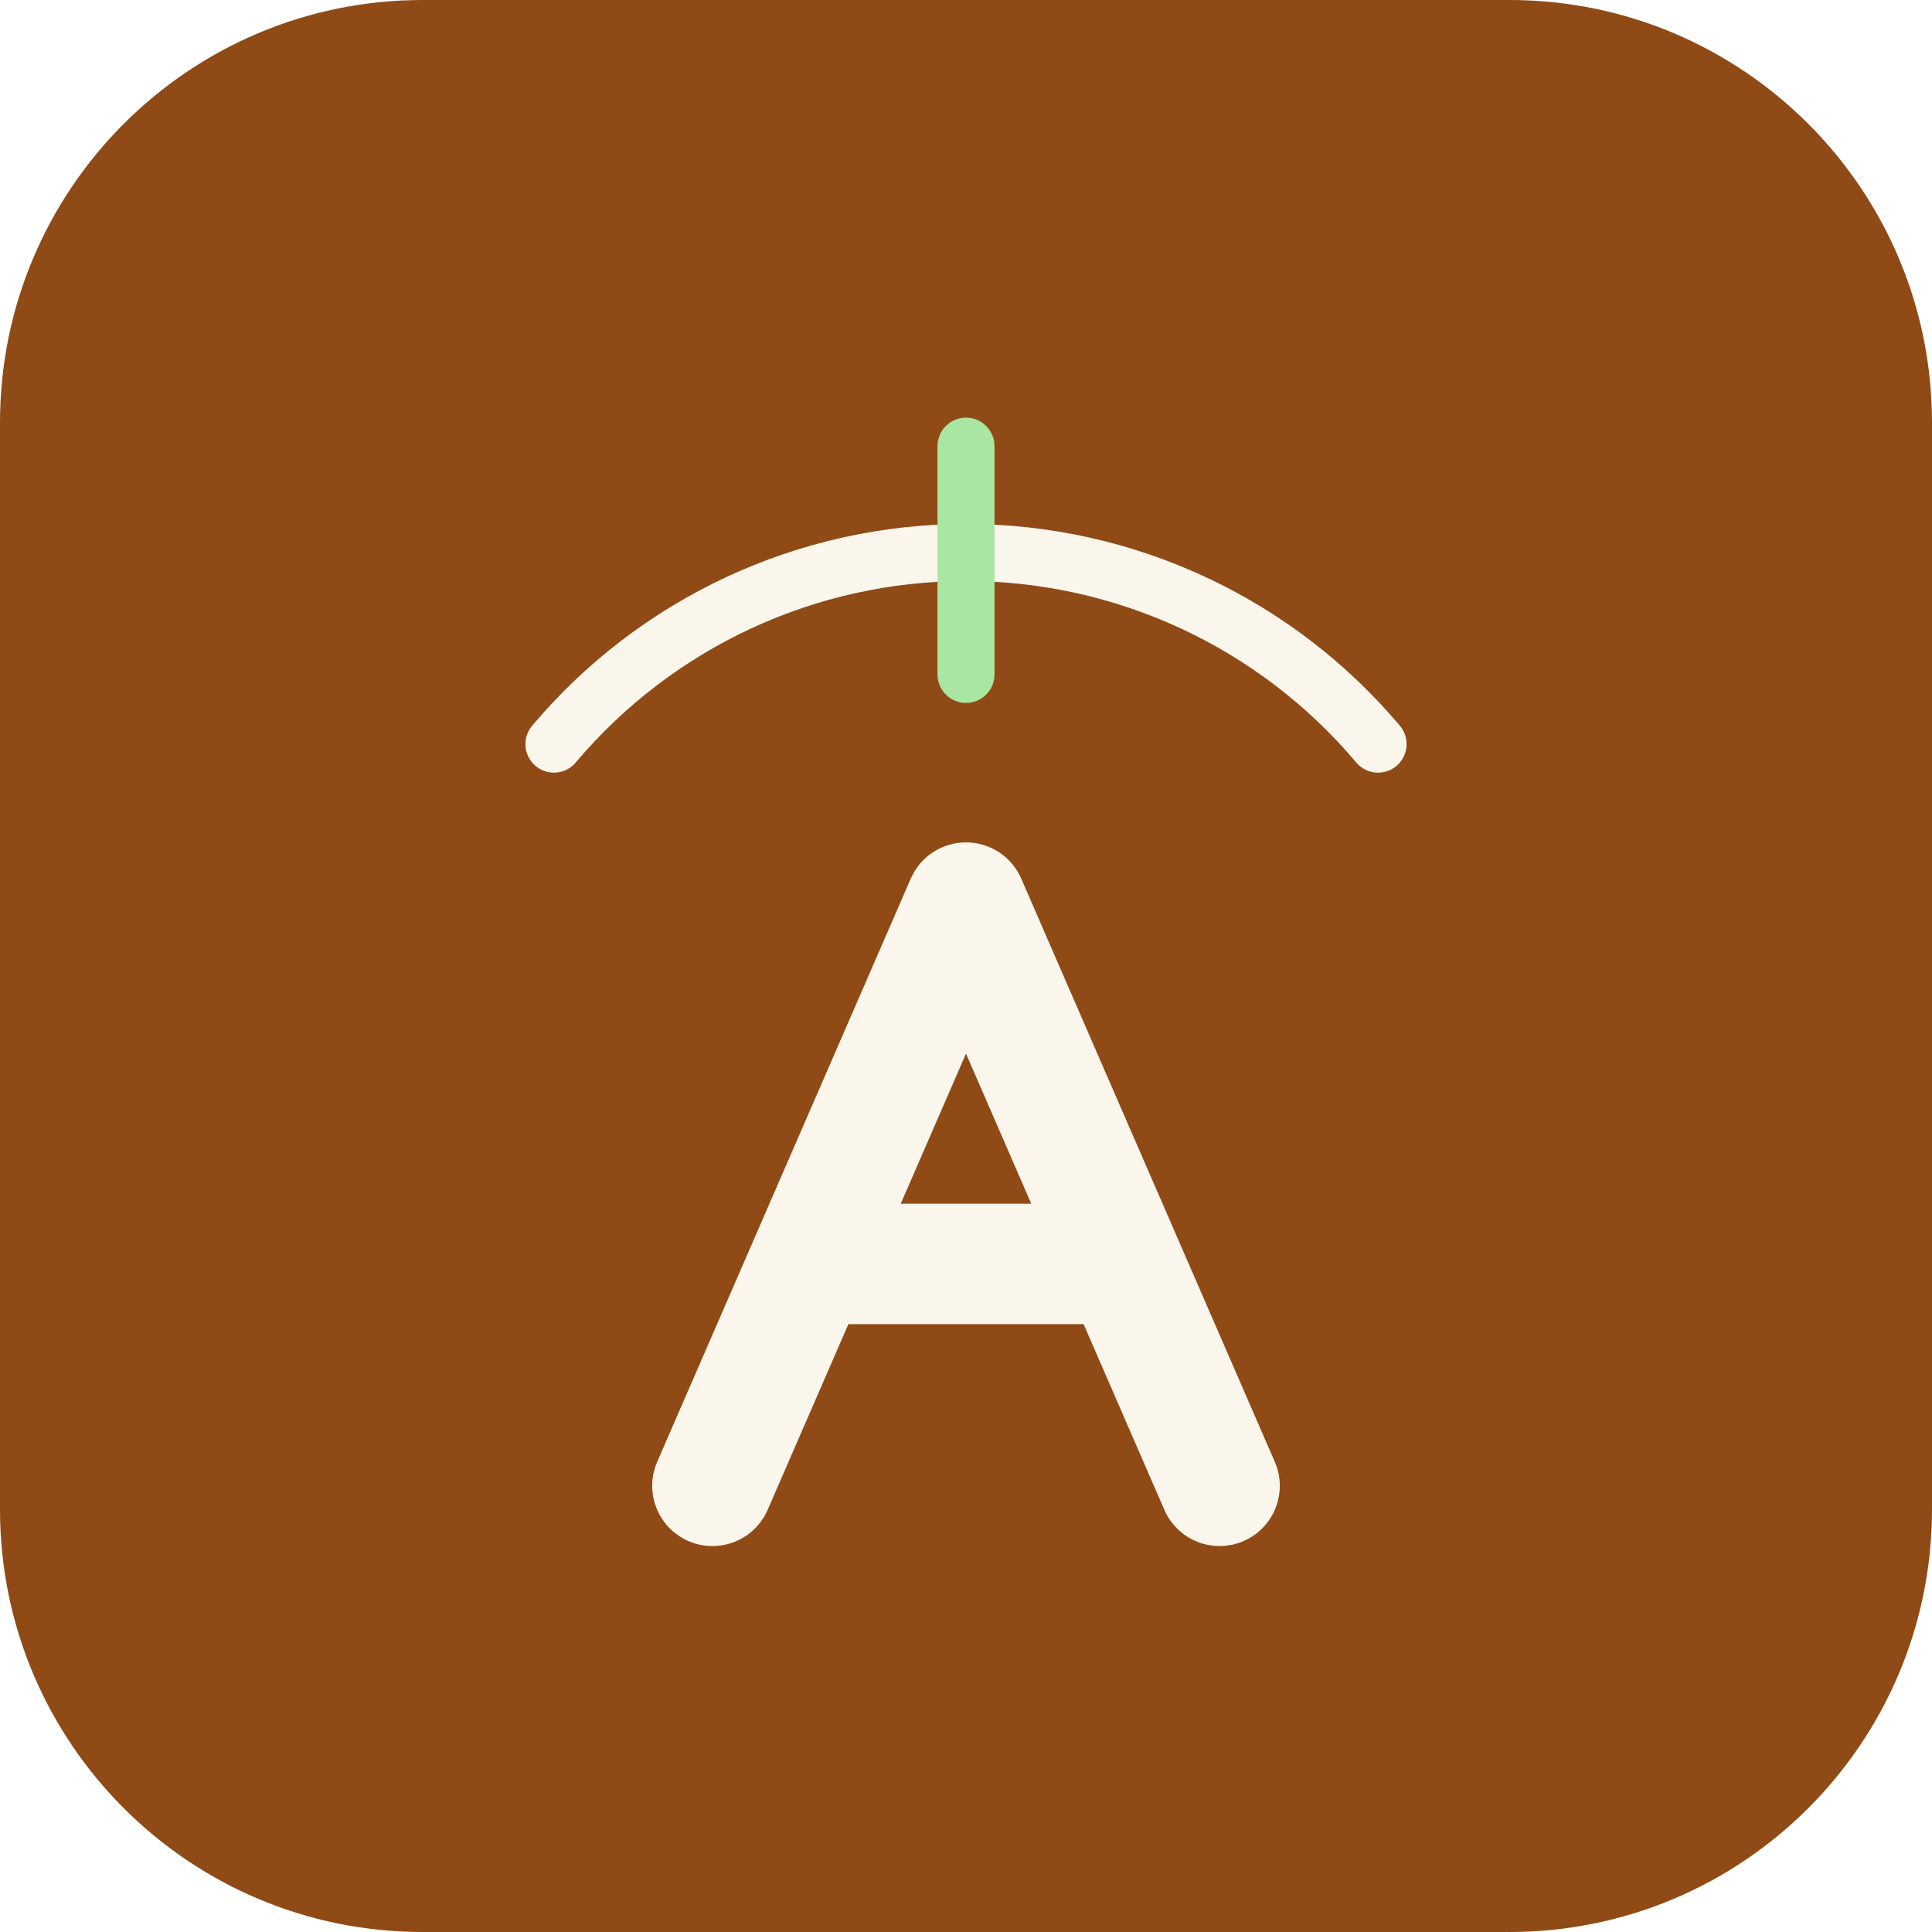
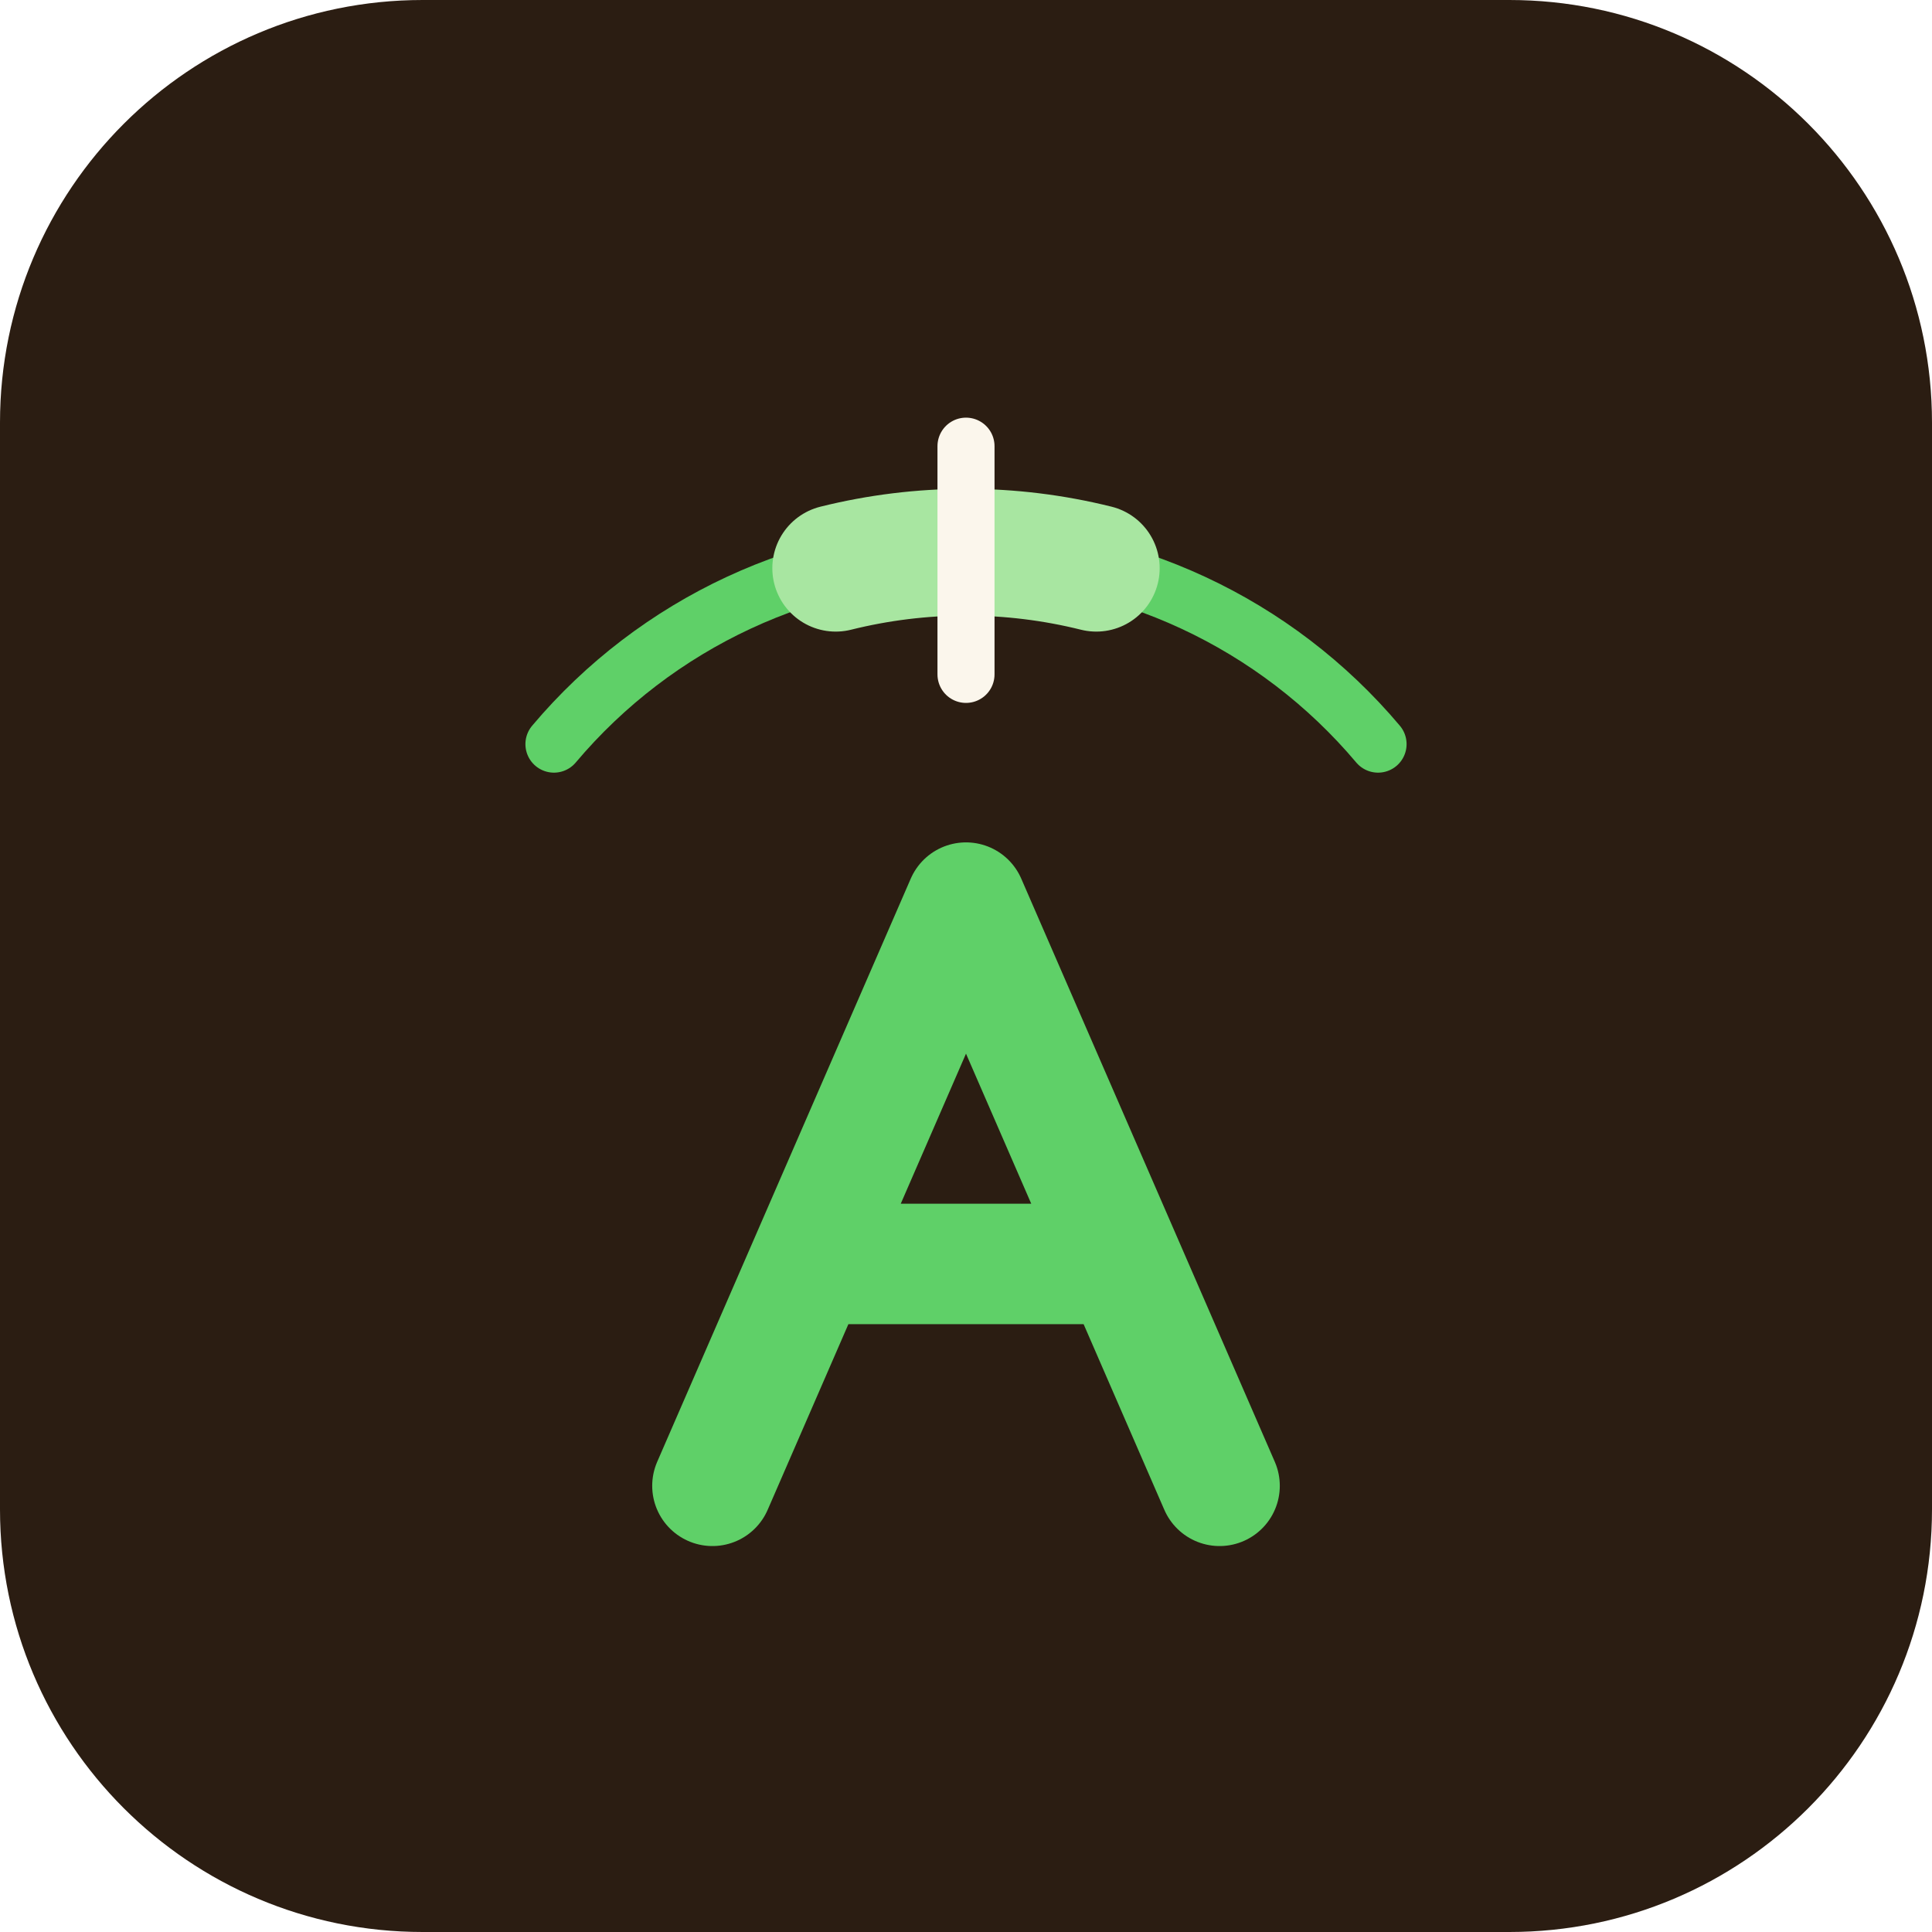
<svg xmlns="http://www.w3.org/2000/svg" viewBox="0 0 512 512" role="img" aria-label="A-finador">
-   <rect width="512" height="512" rx="112" fill="#8f4a16" />
+   <rect width="512" height="512" rx="112" fill="#2b1d12" />
  <g transform="translate(256 256) scale(0.84) translate(-256 -260)" fill="none" stroke-linecap="round" stroke-linejoin="round">
-     <path d="M126 190a170 170 0 0 1 260 0" stroke="#fbf6ec" stroke-width="18" />
-     <path d="M256 96v72" stroke="#a8e6a1" stroke-width="18" />
-     <path d="M176 424l80-184 80 184M207 354h98" stroke="#fbf6ec" stroke-width="38" />
+     <path d="M126 190a170 170 0 0 1 260 0" stroke="#5fd068" stroke-width="18" />
+     <path d="M214.9 134.5A170 170 0 0 1 297.1 134.5" stroke="#a8e6a1" stroke-width="40" />
+     <path d="M256 96v72" stroke="#fbf6ec" stroke-width="18" />
+     <path d="M176 424l80-184 80 184M207 354h98" stroke="#5fd068" stroke-width="38" />
  </g>
</svg>
